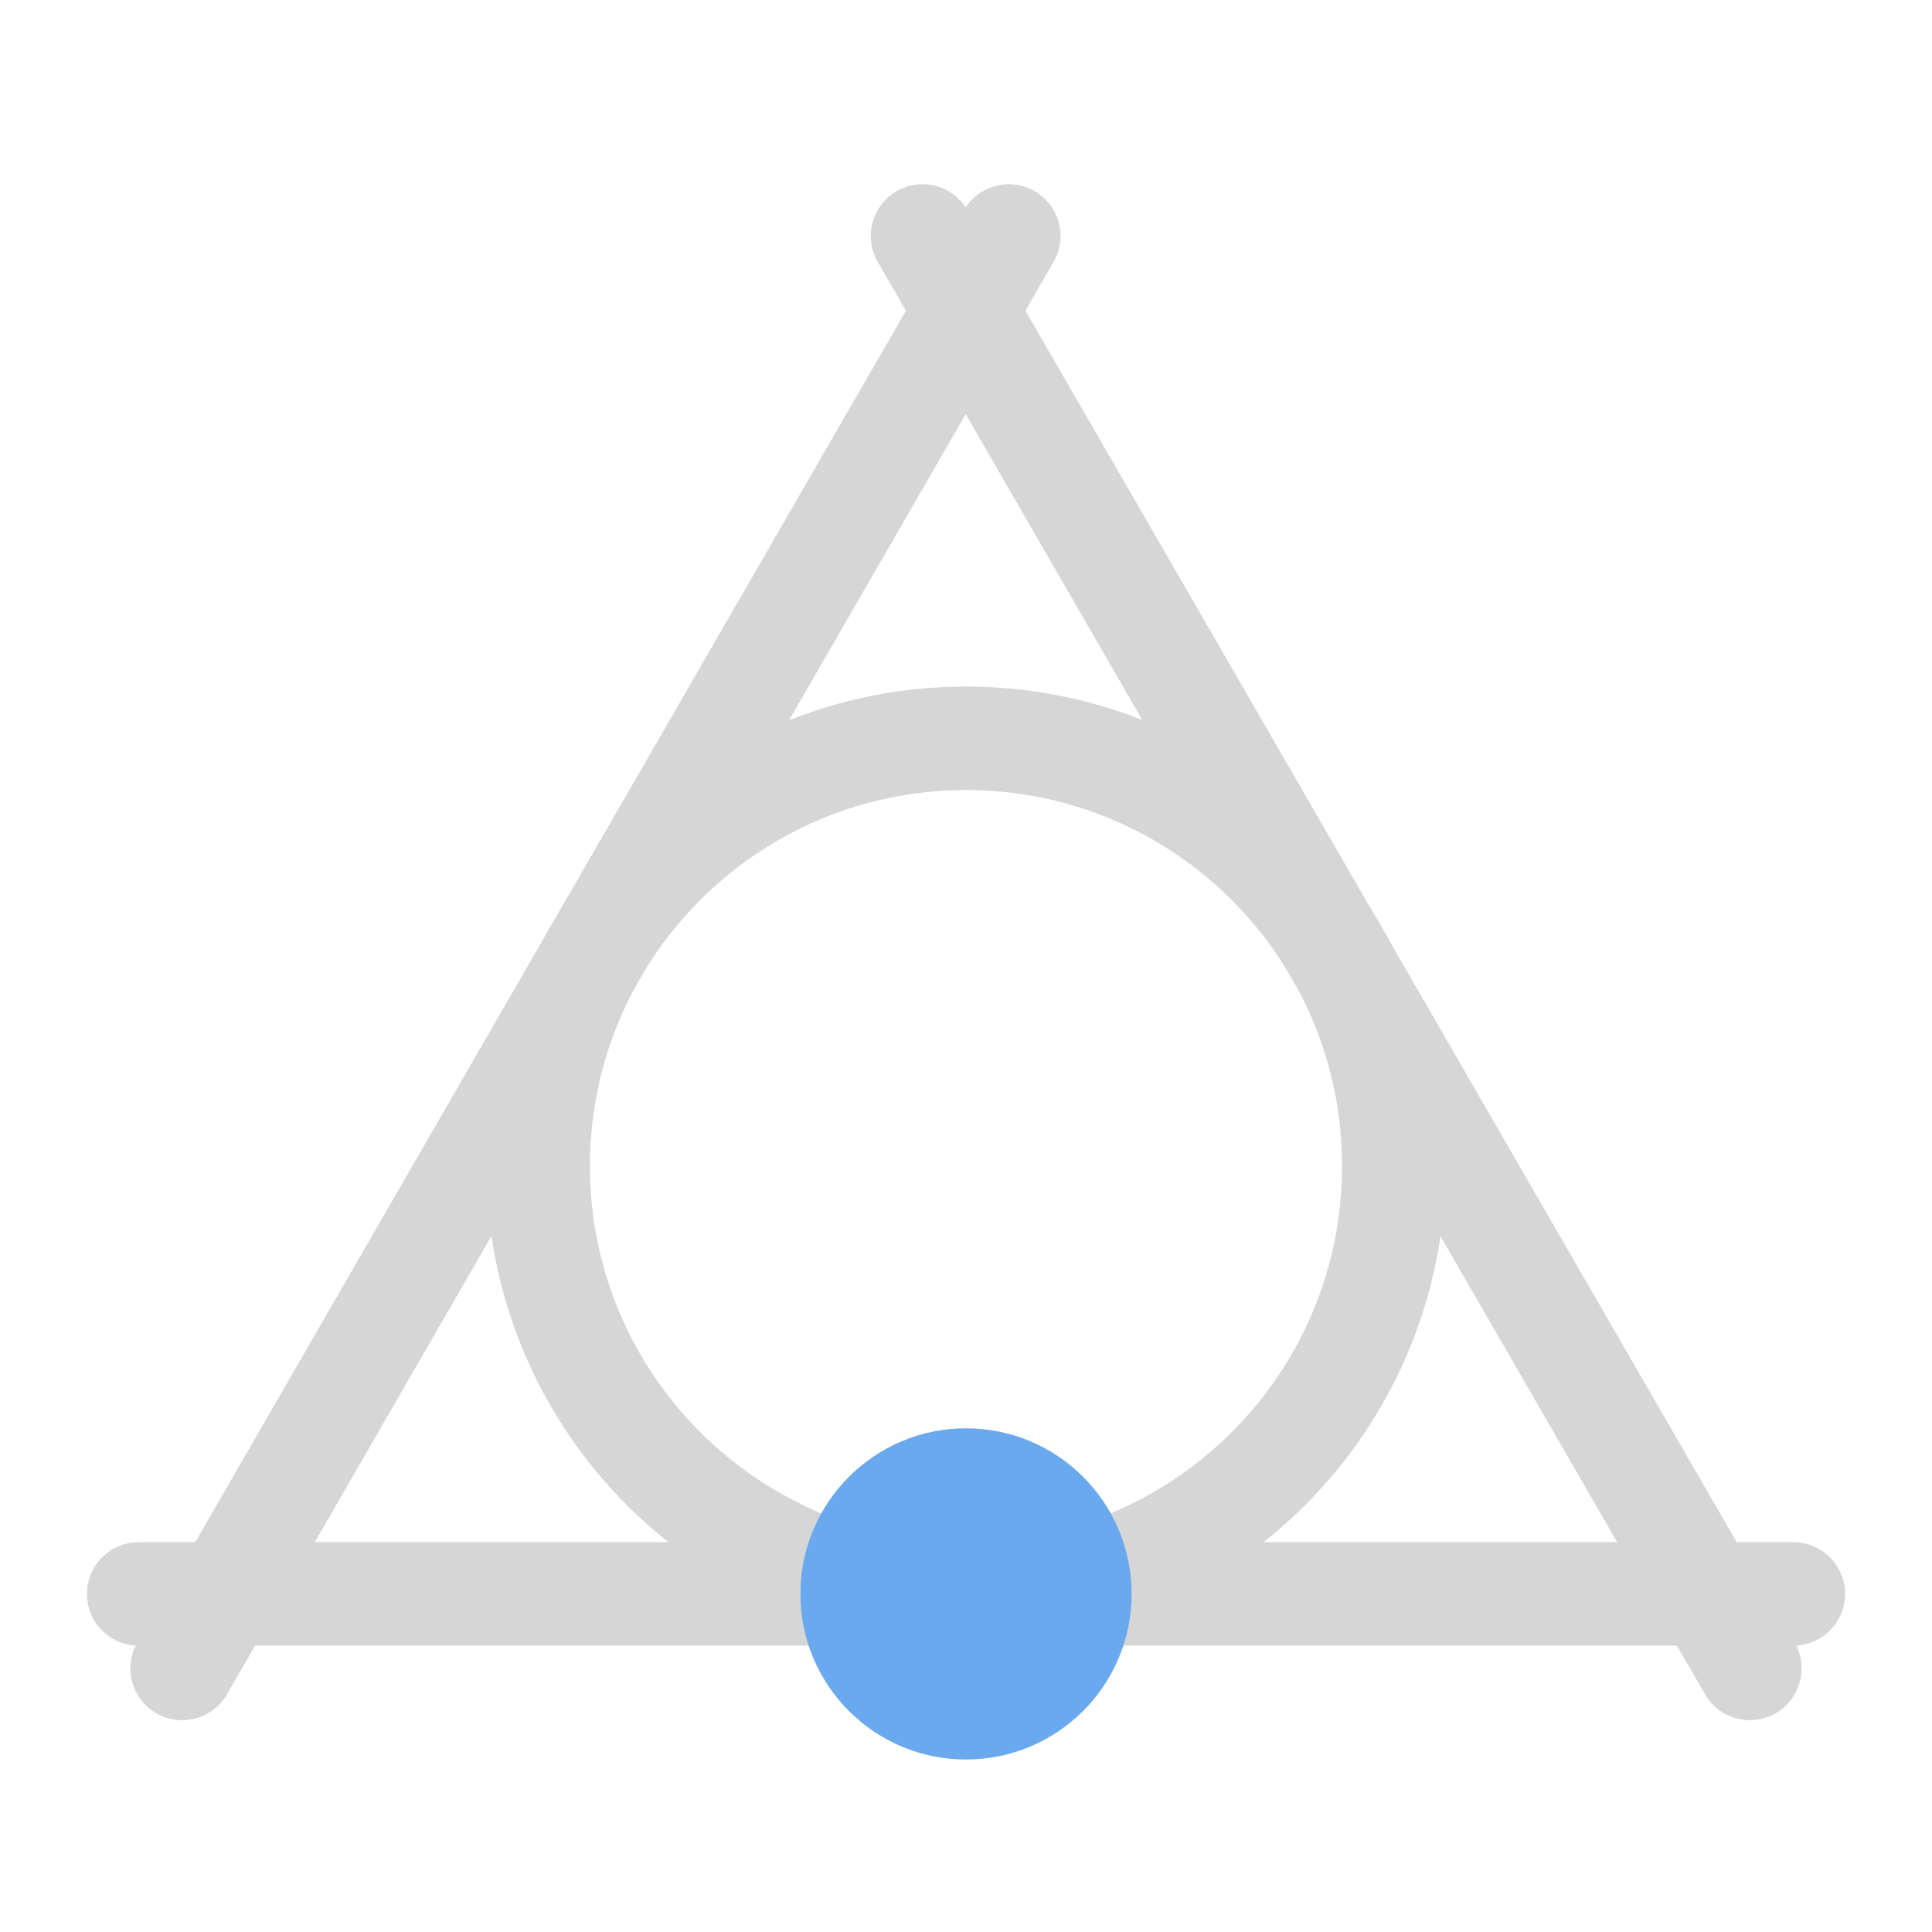
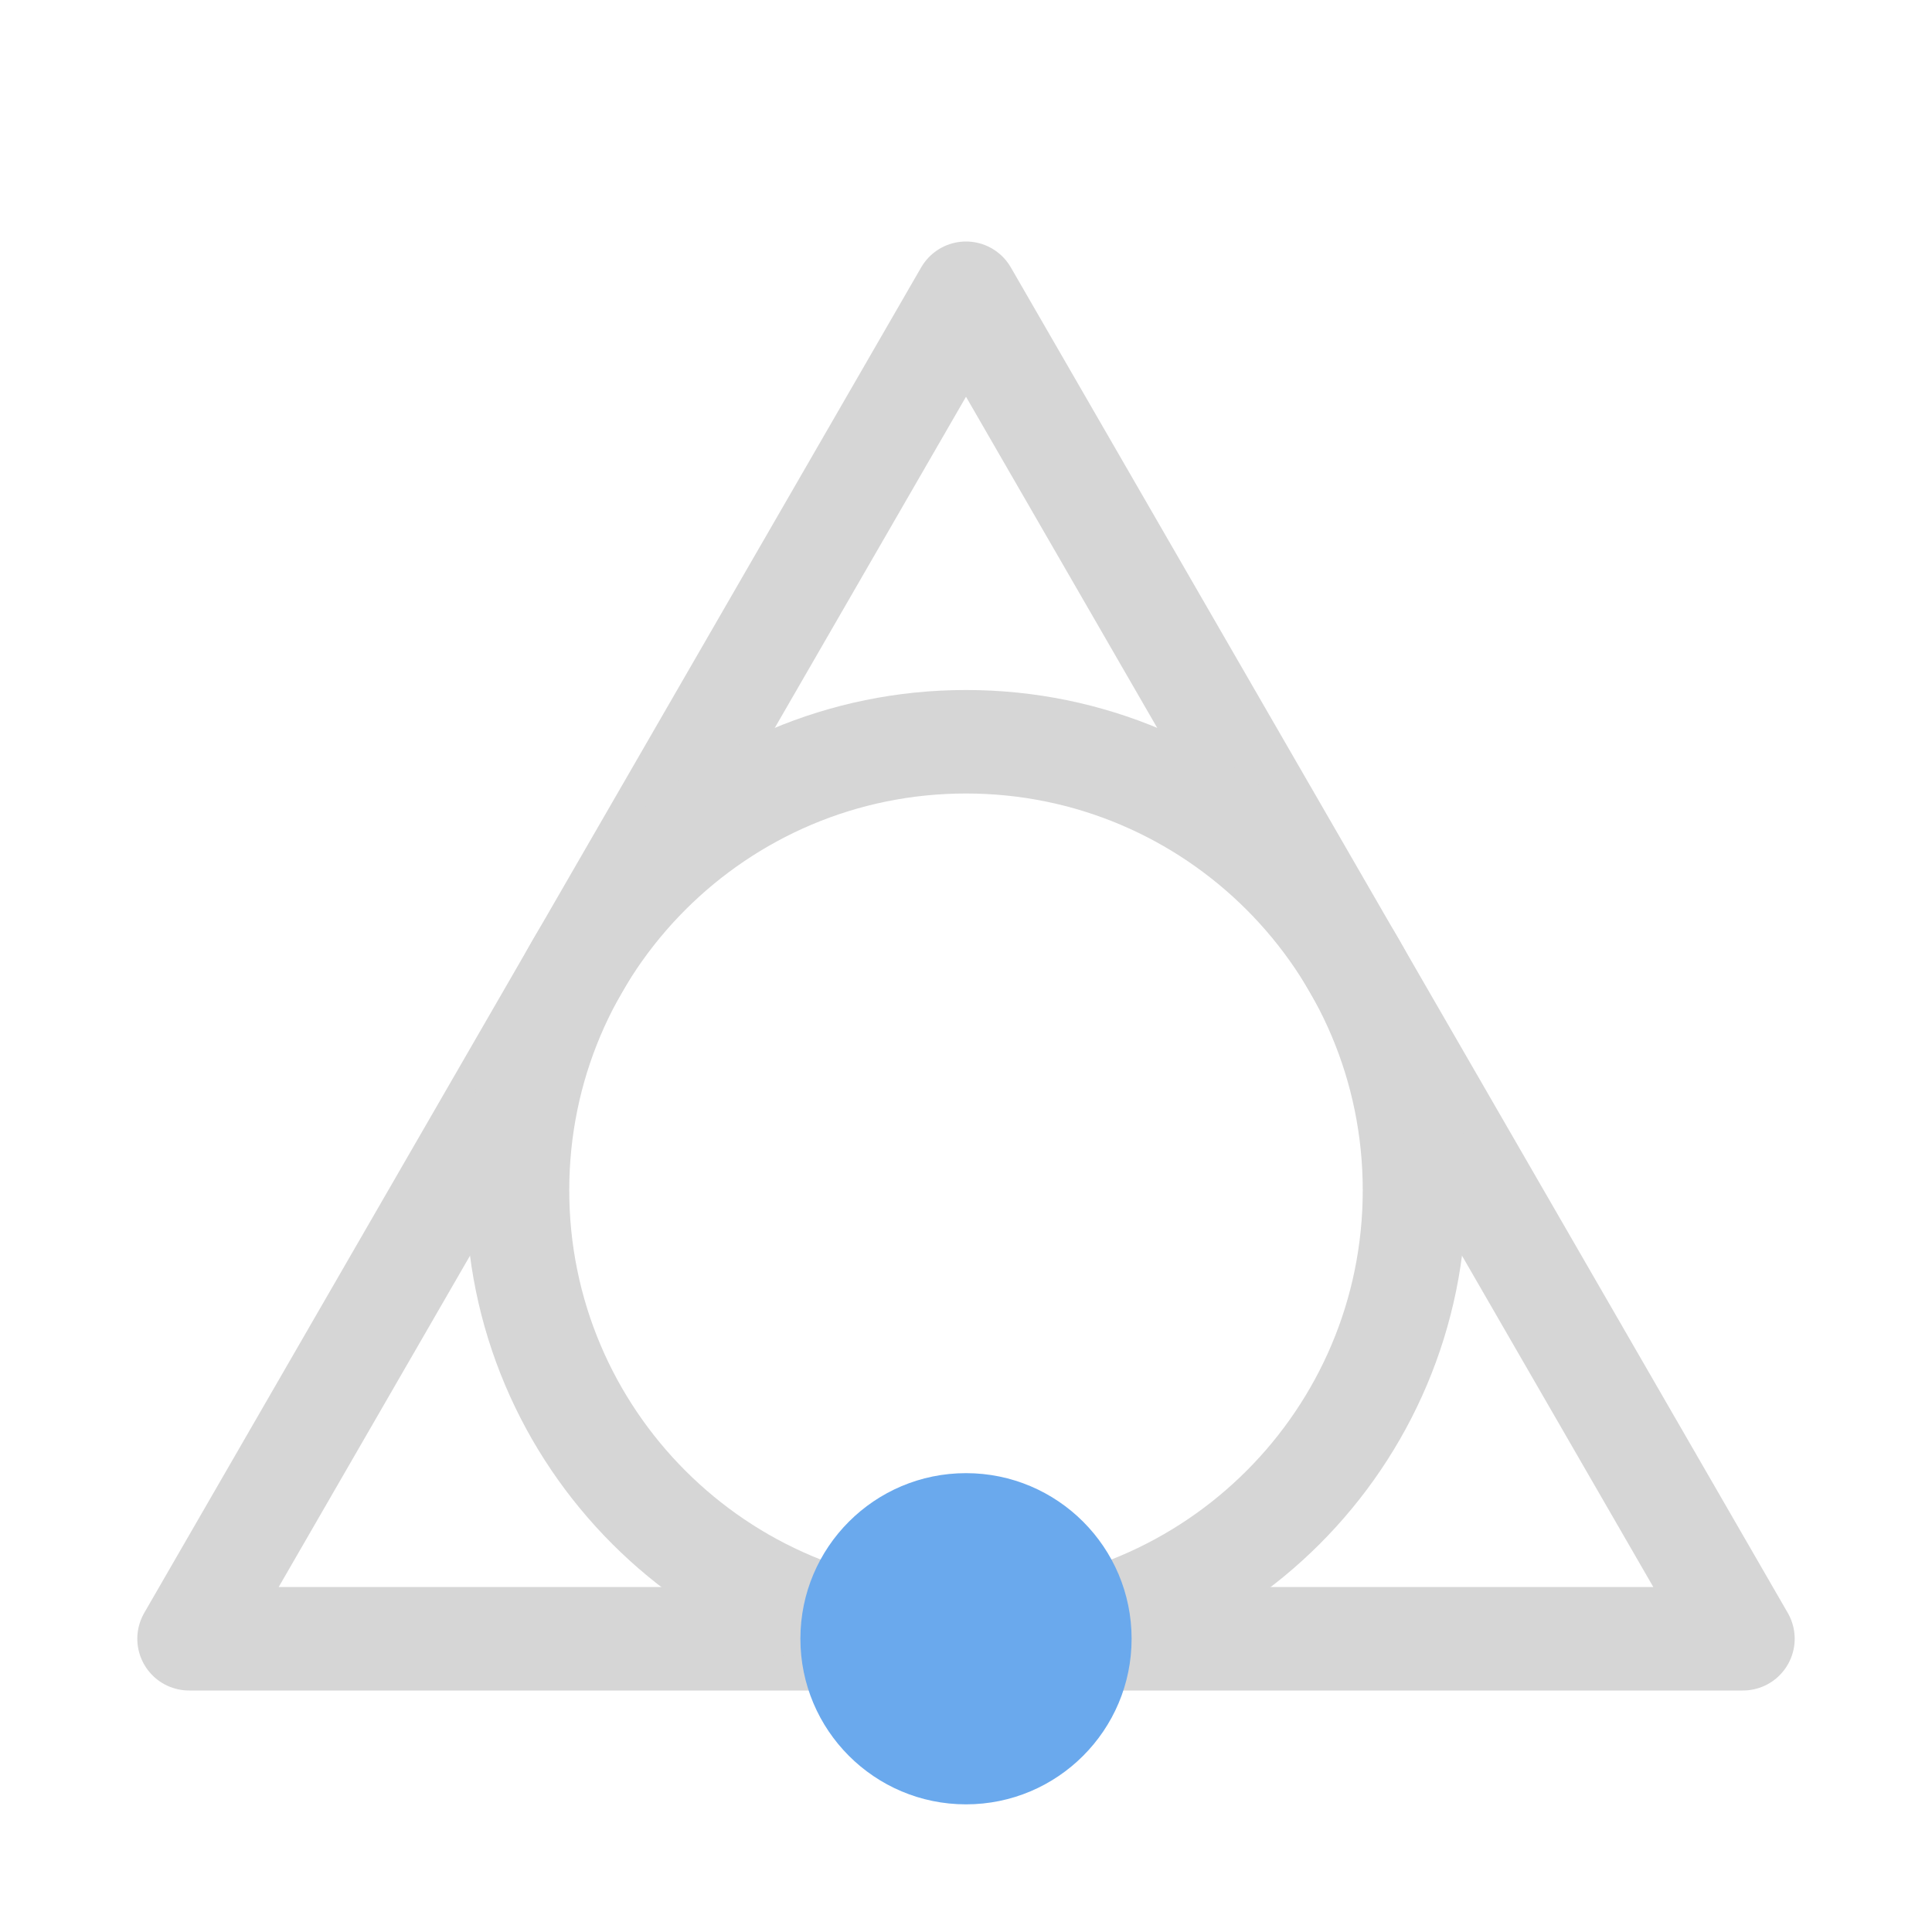
<svg xmlns="http://www.w3.org/2000/svg" viewBox="0 0 28 28" fill="none" stroke-linecap="round" stroke-linejoin="round">
-   <path d="M13.37 3.42L25.36 24.18" stroke="#D6D6D6" stroke-width="1.5" />
-   <path d="M25.99 23.1L2.01 23.1" stroke="#D6D6D6" stroke-width="1.5" />
-   <path d="M2.64 24.18L14.62 3.42" stroke="#D6D6D6" stroke-width="1.5" />
-   <circle cx="14" cy="16.9" r="6.2" stroke="#D6D6D6" stroke-width="1.5" />
-   <circle cx="14" cy="23.1" r="2.4" fill="#6AA9ED" />
+   <path d="M14 4.25L25.26 23.75L2.74 23.75Z" stroke="#D6D6D6" stroke-width="1.5" />
+   <circle cx="14" cy="17.25" r="6.5" stroke="#D6D6D6" stroke-width="1.5" />
+   <circle cx="14" cy="23.75" r="2.4" fill="#6AA9ED" />
</svg>
